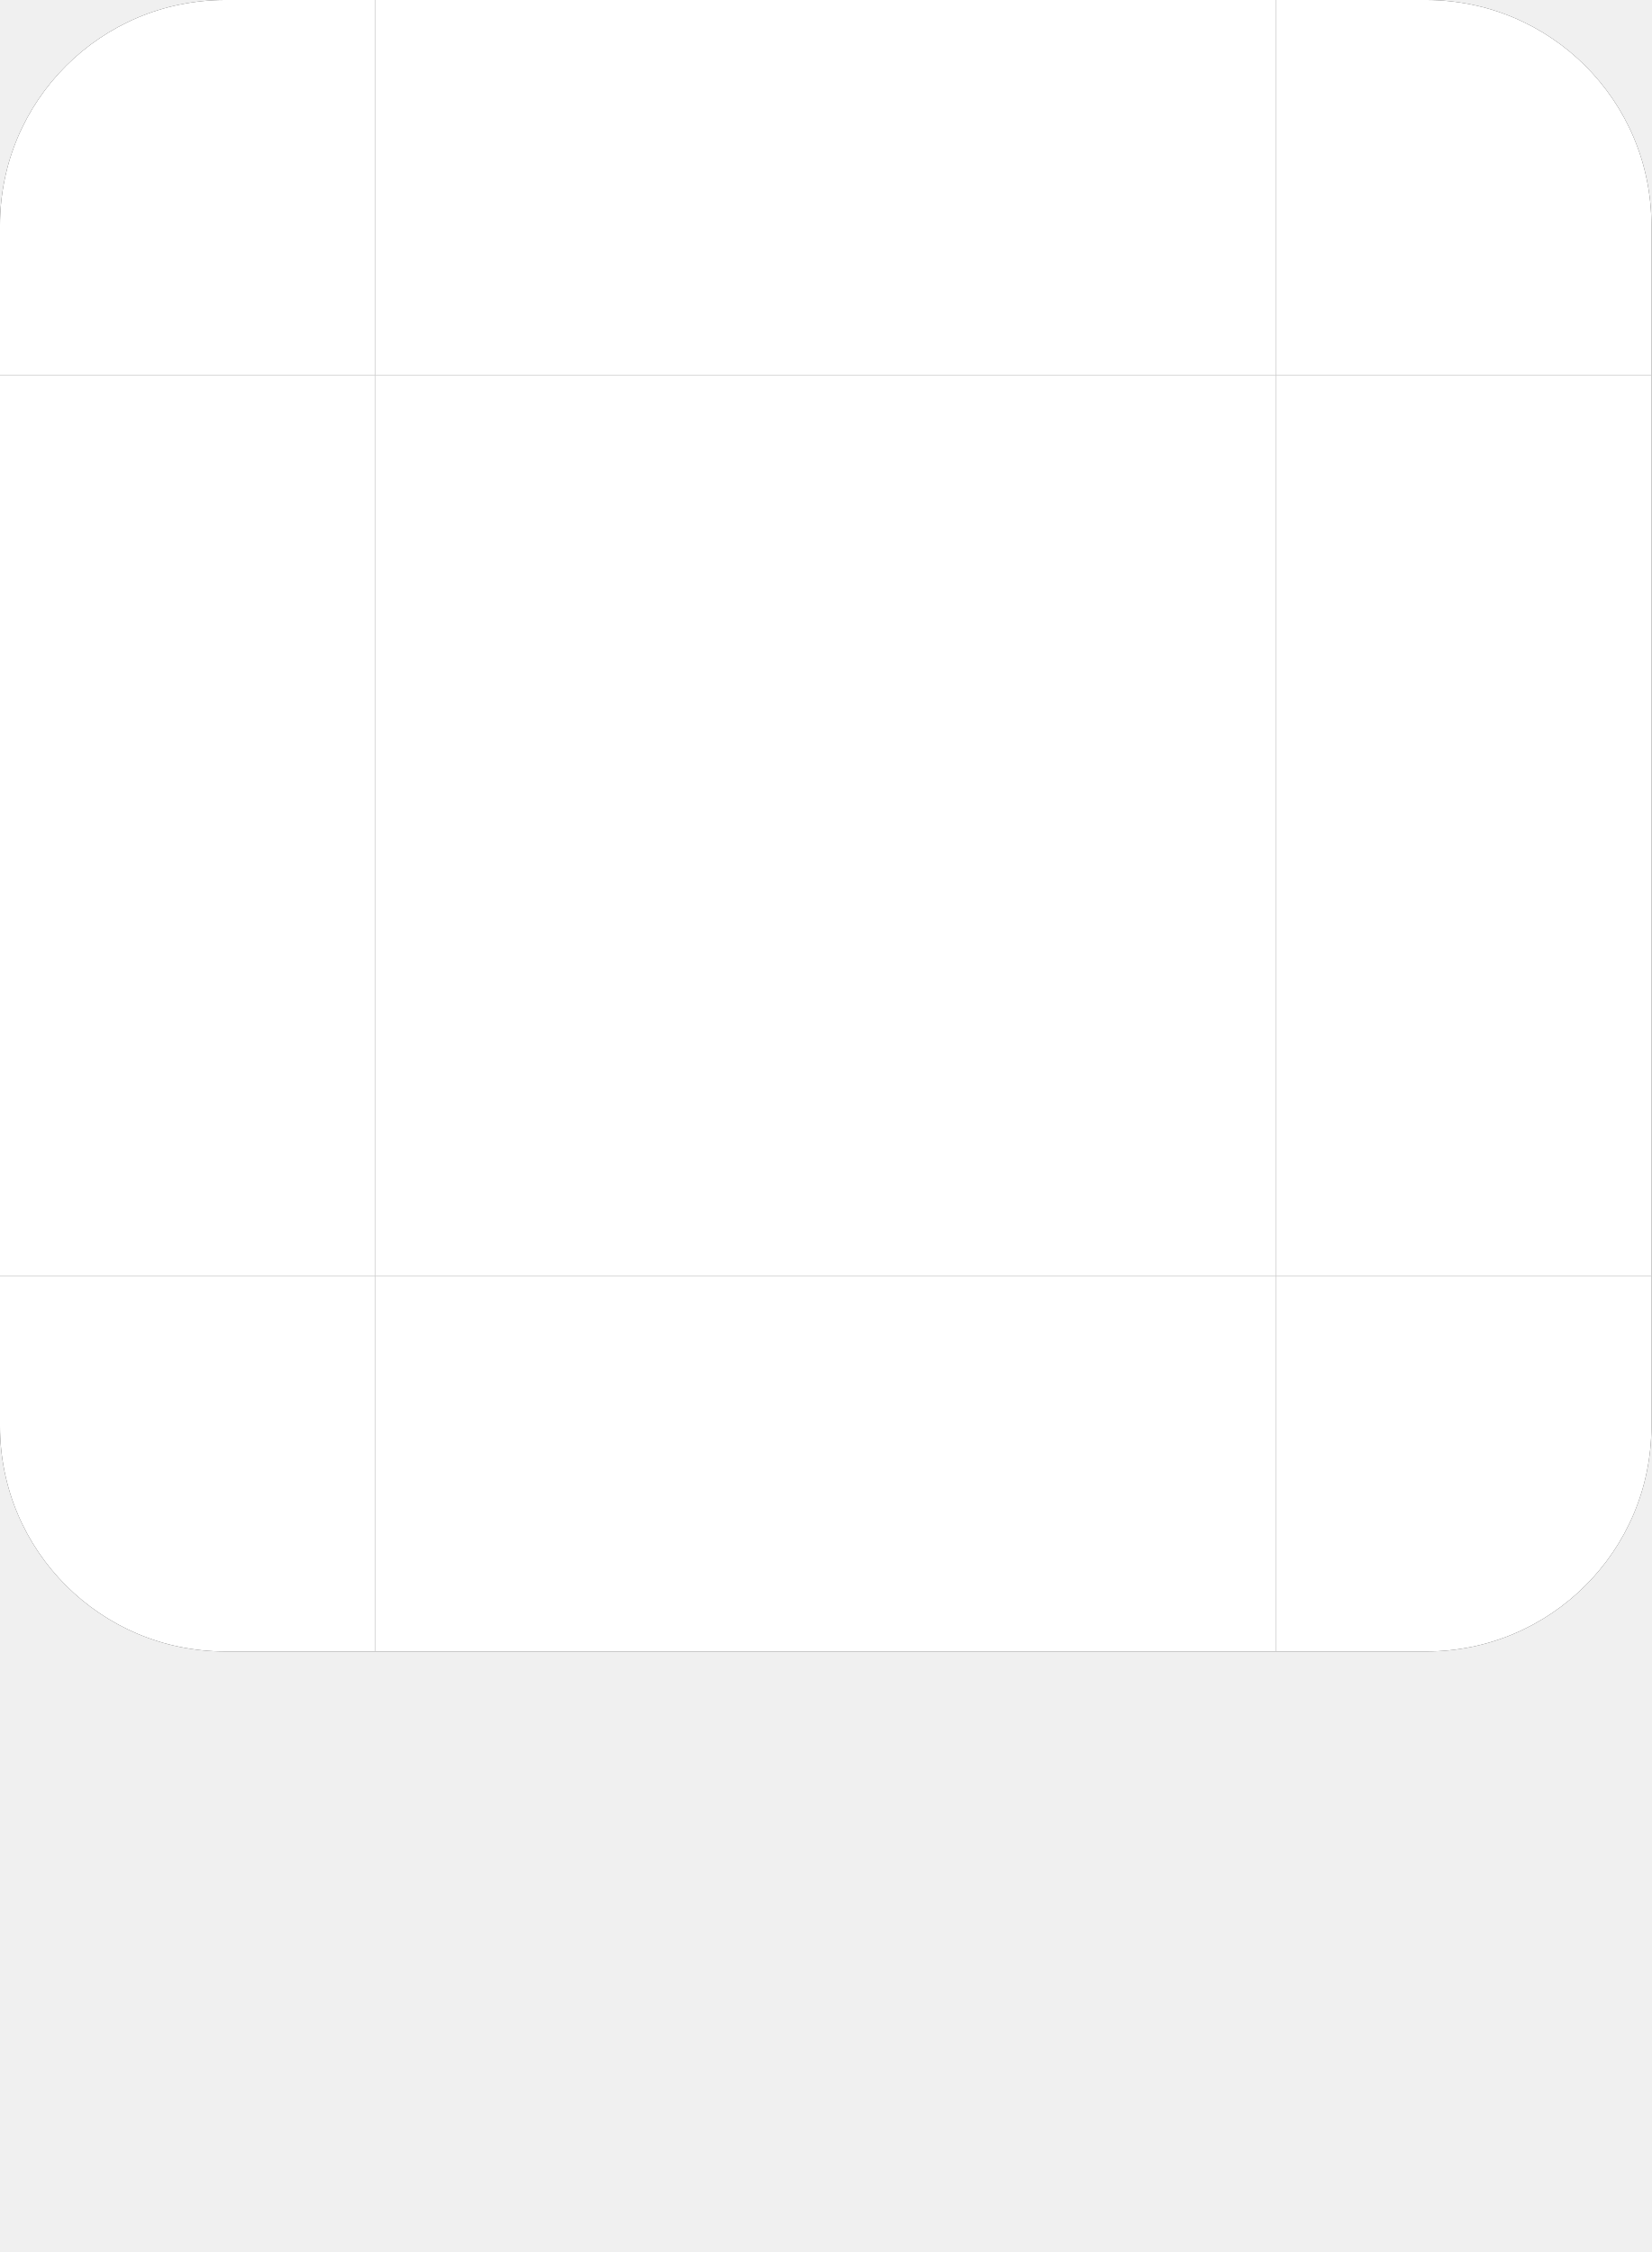
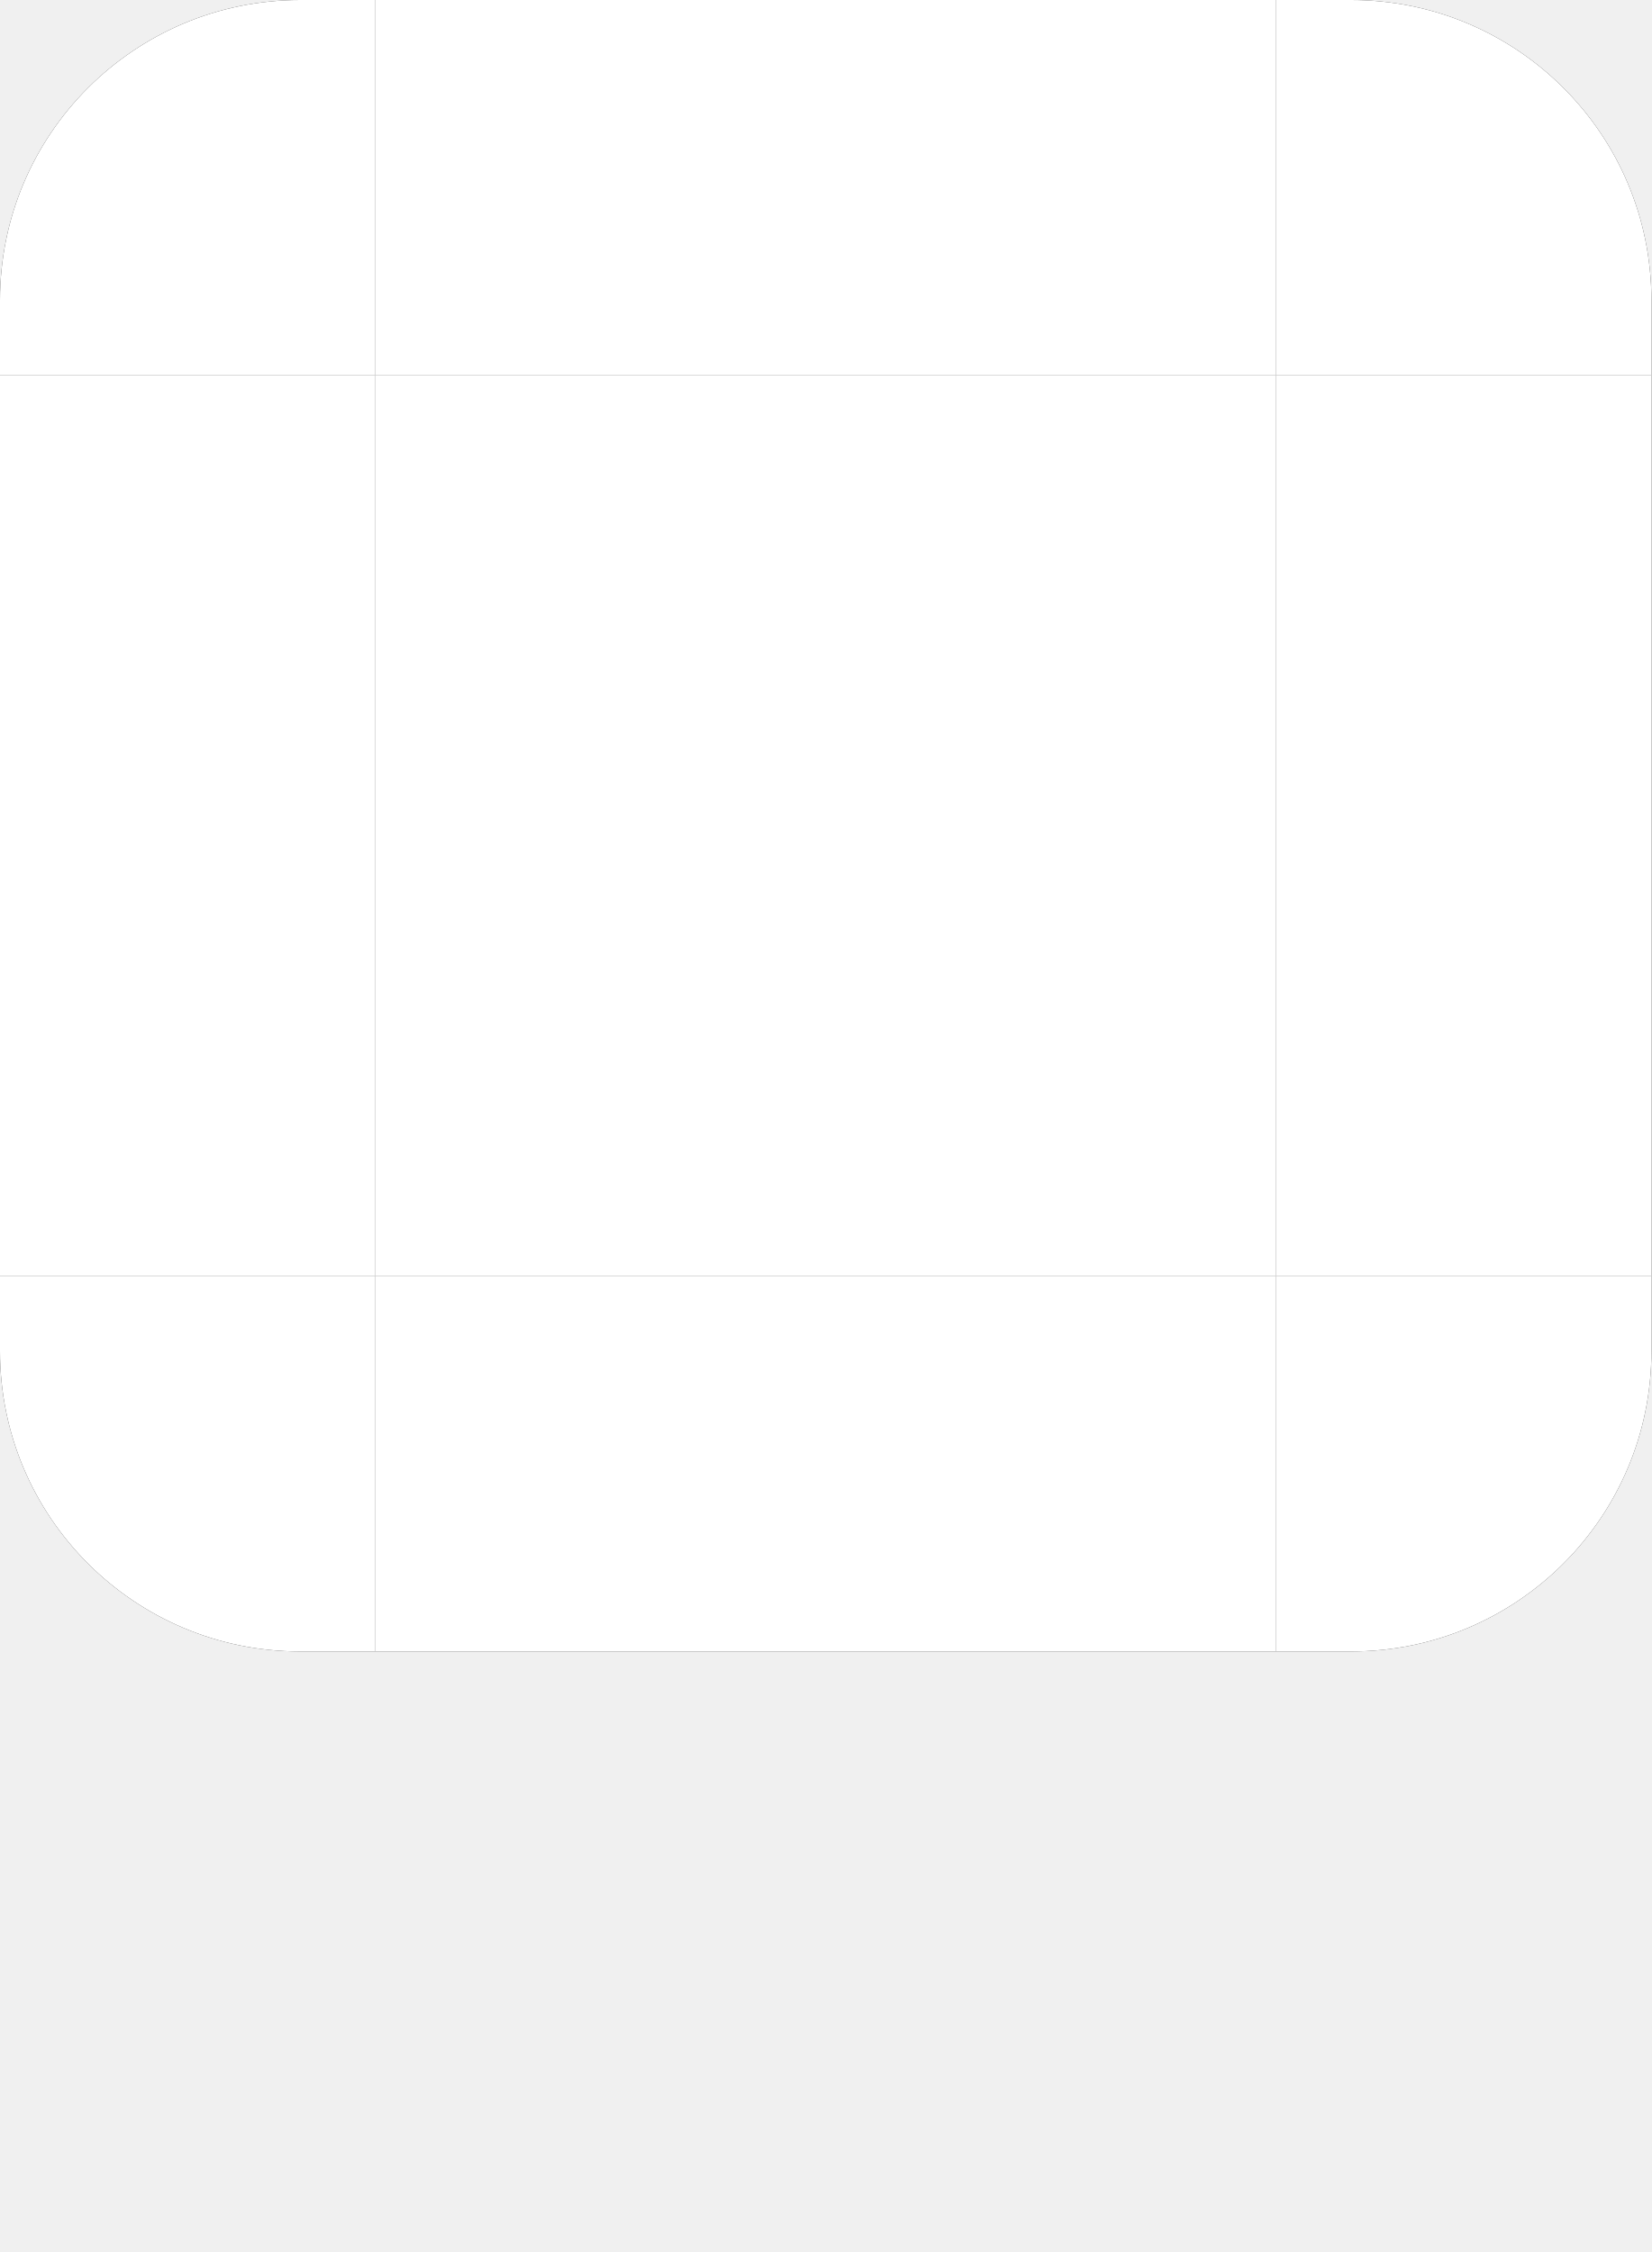
<svg xmlns="http://www.w3.org/2000/svg" width="44" height="60">
  <defs>
    <style type="text/css" id="current-color-scheme">
.ColorScheme-Background { color:#292929; }
</style>
  </defs>
  <g id="topleft">
-     <path d="M0,10 L0,6 C0,2.686 2.686,0 6,0 L10,0 L10,10 Z" class="ColorScheme-Background" style="fill:#292929" />
+     <path d="M0,10 L0,8 C0,3.582 3.582,0 8,0 L10,0 L10,10 Z" class="ColorScheme-Background" style="fill:#292929" />
  </g>
  <g id="topright">
-     <path d="M34,0 L38,0 C41.314,0 44,2.686 44,6 L44,10 L34,10 Z" class="ColorScheme-Background" style="fill:#292929" />
+     <path d="M34,0 L36,0 C40.418,0 44,3.582 44,8 L44,10 L34,10 Z" class="ColorScheme-Background" style="fill:#292929" />
  </g>
  <g id="bottomleft">
-     <path d="M0,34 L10,34 L10,44 L6,44 C2.686,44 0,41.314 0,38 Z" class="ColorScheme-Background" style="fill:#292929" />
+     <path d="M0,34 L10,34 L10,44 L8,44 C3.582,44 0,40.418 0,36 Z" class="ColorScheme-Background" style="fill:#292929" />
  </g>
  <g id="bottomright">
-     <path d="M34,34 L44,34 L44,38 C44,41.314 41.314,44 38,44 L34,44 Z" class="ColorScheme-Background" style="fill:#292929" />
+     <path d="M34,34 L44,34 L44,36 C44,40.418 40.418,44 36,44 L34,44 Z" class="ColorScheme-Background" style="fill:#292929" />
  </g>
  <rect id="top" x="10" y="0" width="24" height="10" class="ColorScheme-Background" style="fill:#292929" />
  <rect id="bottom" x="10" y="34" width="24" height="10" class="ColorScheme-Background" style="fill:#292929" />
  <rect id="left" x="0" y="10" width="10" height="24" class="ColorScheme-Background" style="fill:#292929" />
  <rect id="right" x="34" y="10" width="10" height="24" class="ColorScheme-Background" style="fill:#292929" />
  <rect id="center" x="10" y="10" width="24" height="24" class="ColorScheme-Background" style="fill:#292929" />
  <g id="mask-topleft">
-     <path d="M0,10 L0,6 C0,2.686 2.686,0 6,0 L10,0 L10,10 Z" style="fill:#ffffff" />
+     <path d="M0,10 L0,8 C0,3.582 3.582,0 8,0 L10,0 L10,10 Z" style="fill:#ffffff" />
  </g>
  <g id="mask-topright">
-     <path d="M34,0 L38,0 C41.314,0 44,2.686 44,6 L44,10 L34,10 Z" style="fill:#ffffff" />
+     <path d="M34,0 L36,0 C40.418,0 44,3.582 44,8 L44,10 L34,10 Z" style="fill:#ffffff" />
  </g>
  <g id="mask-bottomleft">
-     <path d="M0,34 L10,34 L10,44 L6,44 C2.686,44 0,41.314 0,38 Z" style="fill:#ffffff" />
+     <path d="M0,34 L10,34 L10,44 L8,44 C3.582,44 0,40.418 0,36 Z" style="fill:#ffffff" />
  </g>
  <g id="mask-bottomright">
-     <path d="M34,34 L44,34 L44,38 C44,41.314 41.314,44 38,44 L34,44 Z" style="fill:#ffffff" />
+     <path d="M34,34 L44,34 L44,36 C44,40.418 40.418,44 36,44 L34,44 Z" style="fill:#ffffff" />
  </g>
  <rect id="mask-top" x="10" y="0" width="24" height="10" style="fill:#ffffff" />
  <rect id="mask-bottom" x="10" y="34" width="24" height="10" style="fill:#ffffff" />
  <rect id="mask-left" x="0" y="10" width="10" height="24" style="fill:#ffffff" />
  <rect id="mask-right" x="34" y="10" width="10" height="24" style="fill:#ffffff" />
  <rect id="mask-center" x="10" y="10" width="24" height="24" style="fill:#ffffff" />
  <rect id="hint-top-margin" x="0" y="48" width="8" height="8" style="fill:none" />
  <rect id="hint-bottom-margin" x="10" y="48" width="8" height="8" style="fill:none" />
  <rect id="hint-left-margin" x="20" y="48" width="8" height="8" style="fill:none" />
  <rect id="hint-right-margin" x="30" y="48" width="8" height="8" style="fill:none" />
</svg>
